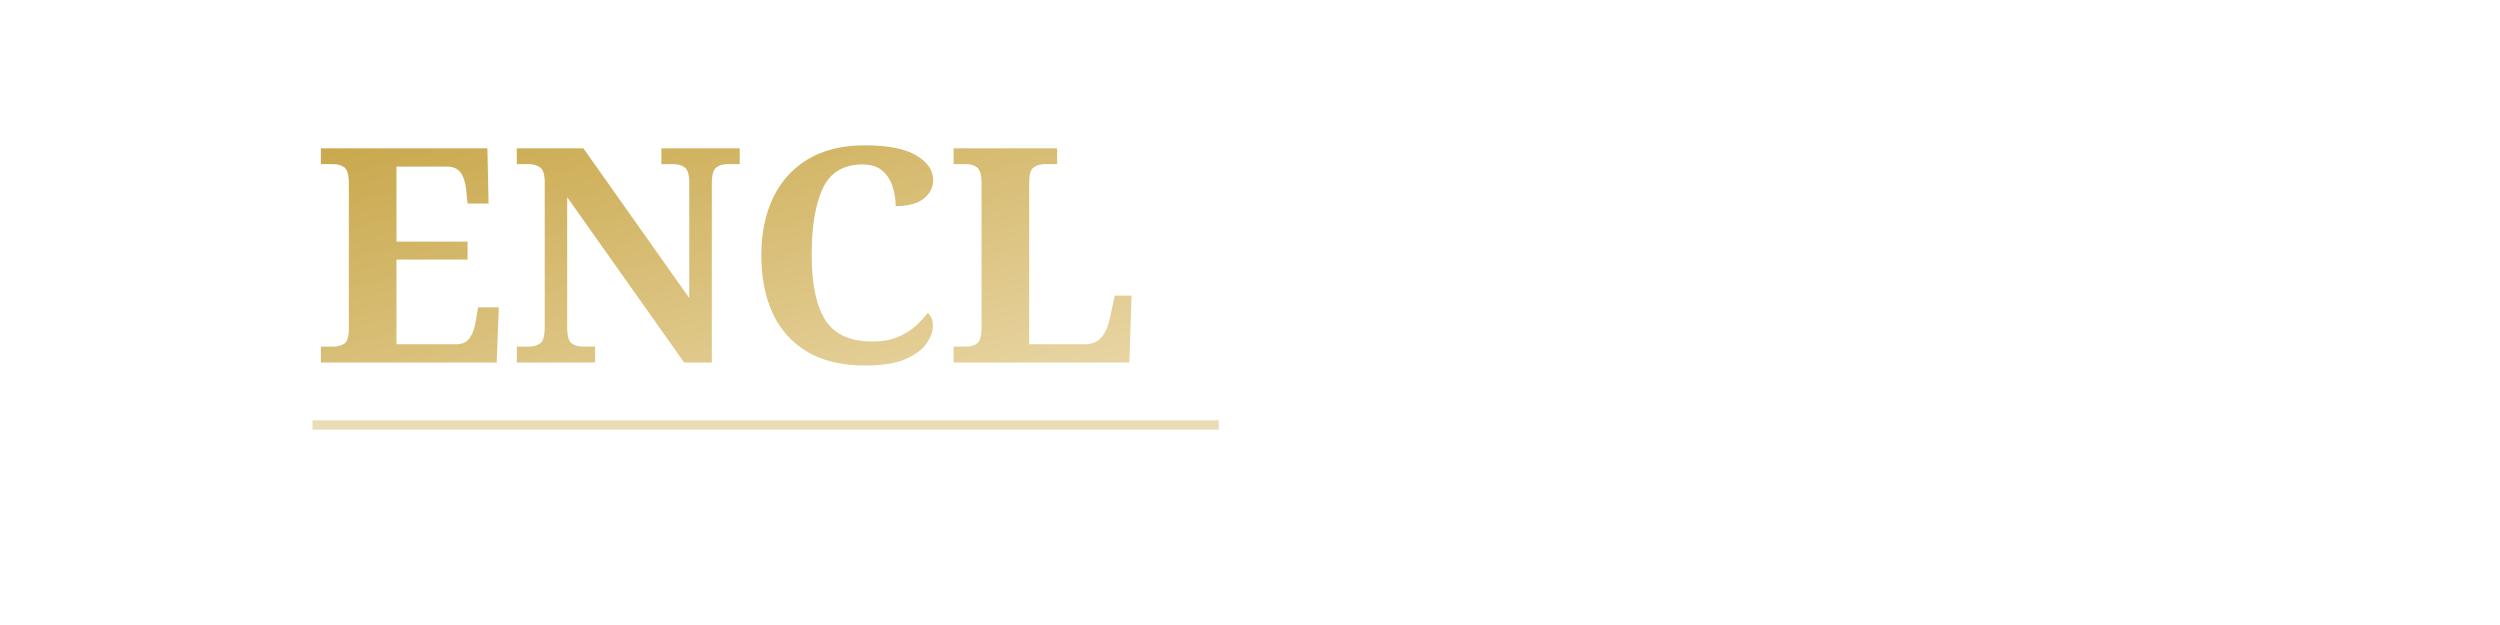
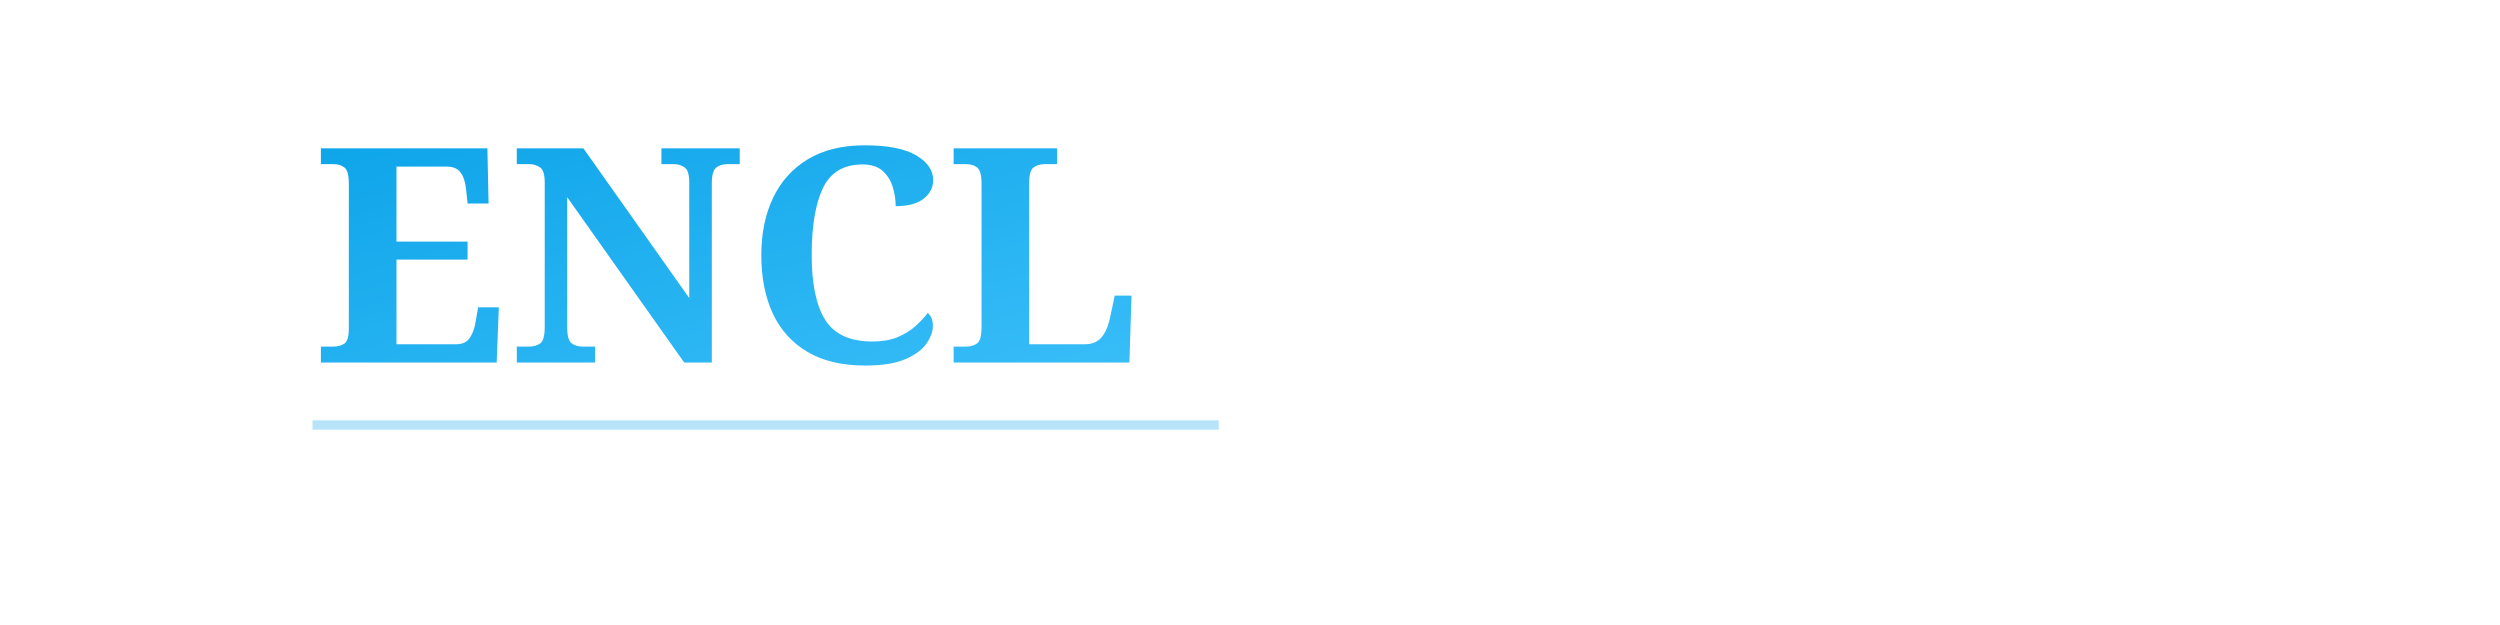
<svg xmlns="http://www.w3.org/2000/svg" viewBox="0 0 400 100">
  <defs>
    <linearGradient id="g" x1="0%" y1="0%" x2="100%" y2="100%">
-       <stop offset="0%" style="stop-color:#c9a84c" />
-       <stop offset="100%" style="stop-color:#e8d5a3" />
+       <stop offset="0%" style="stop-color:#0ea5e9" />
+       <stop offset="100%" style="stop-color:#38bdf8" />
    </linearGradient>
  </defs>
  <text x="50" y="58" font-family="Georgia, serif" font-size="48" font-weight="bold" fill="url(#g)">ENCL</text>
-   <line x1="50" y1="68" x2="195" y2="68" stroke="rgba(201,168,76,0.4)" stroke-width="1.5" />
-   <text x="50" y="85" font-family="Arial, sans-serif" font-size="11" fill="rgba(255,255,255,0.5)" letter-spacing="4">EDUCACION NACIONAL</text>
+   <line x1="50" y1="68" x2="195" y2="68" stroke="rgba(14,165,233,0.3)" stroke-width="1.5" />
+   <text x="50" y="85" font-family="Arial, sans-serif" font-size="11" fill="rgba(255,255,255,0.4)" letter-spacing="4">EDUCACION NACIONAL</text>
</svg>
